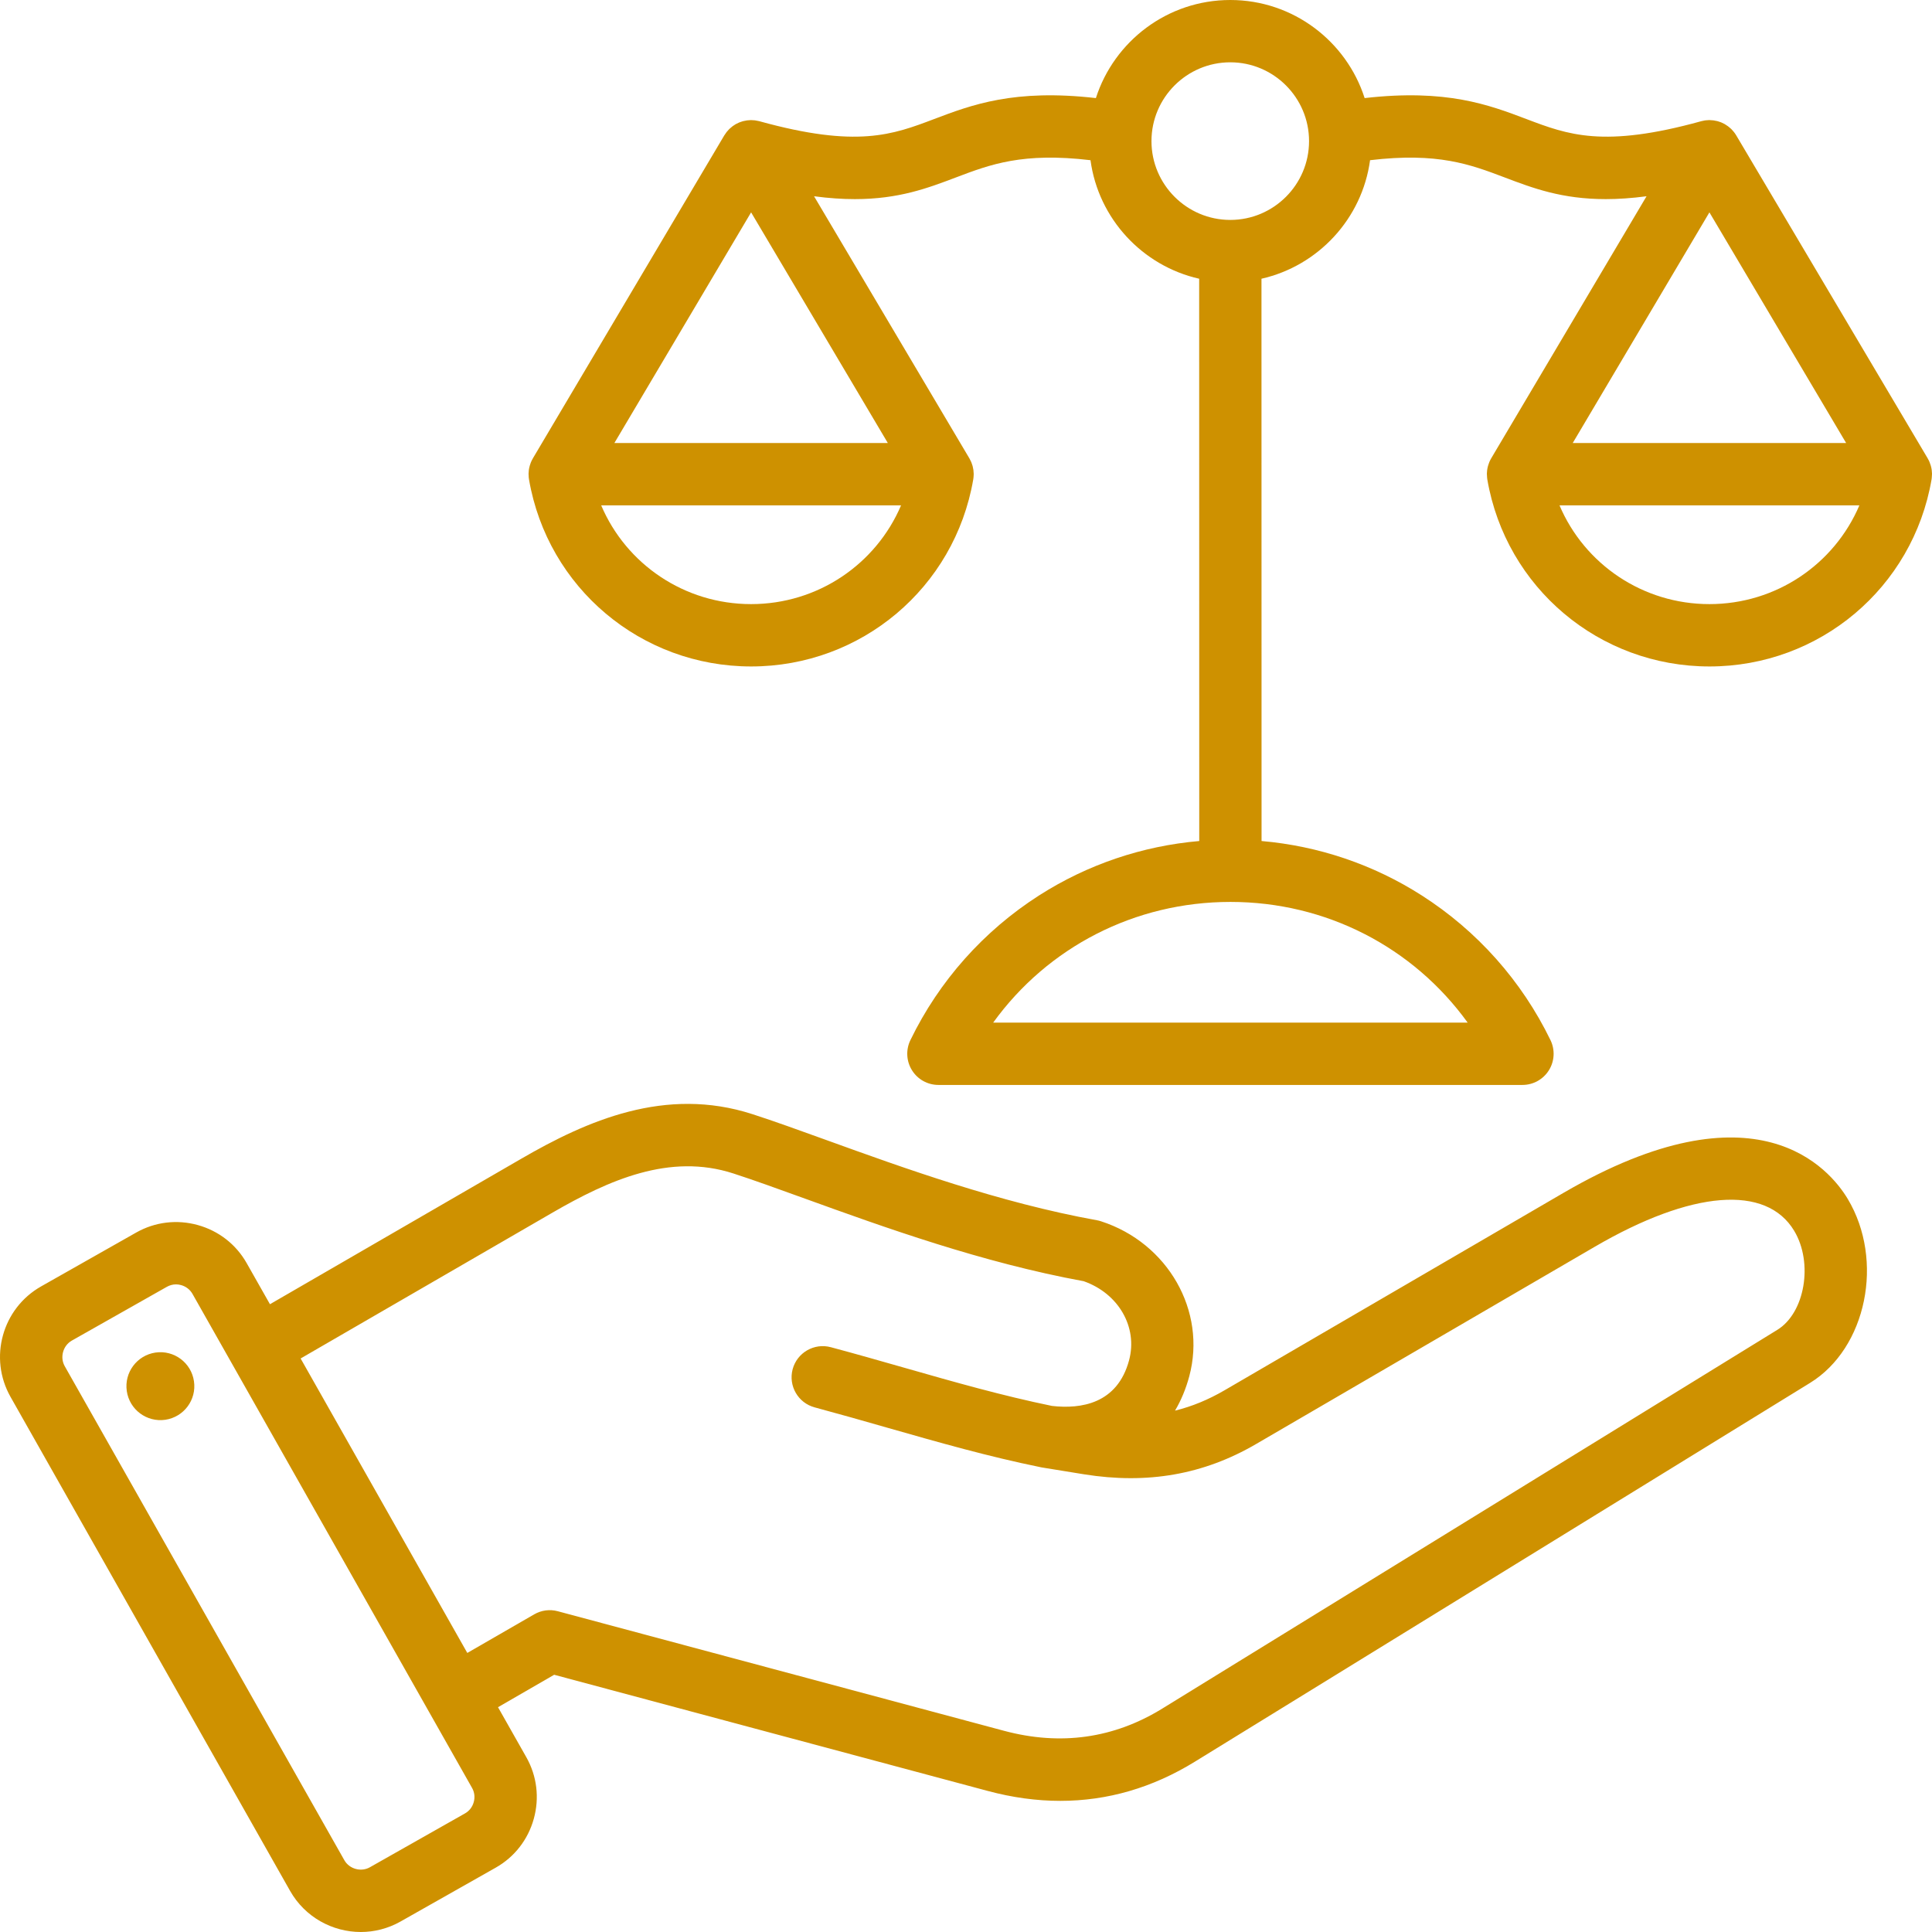
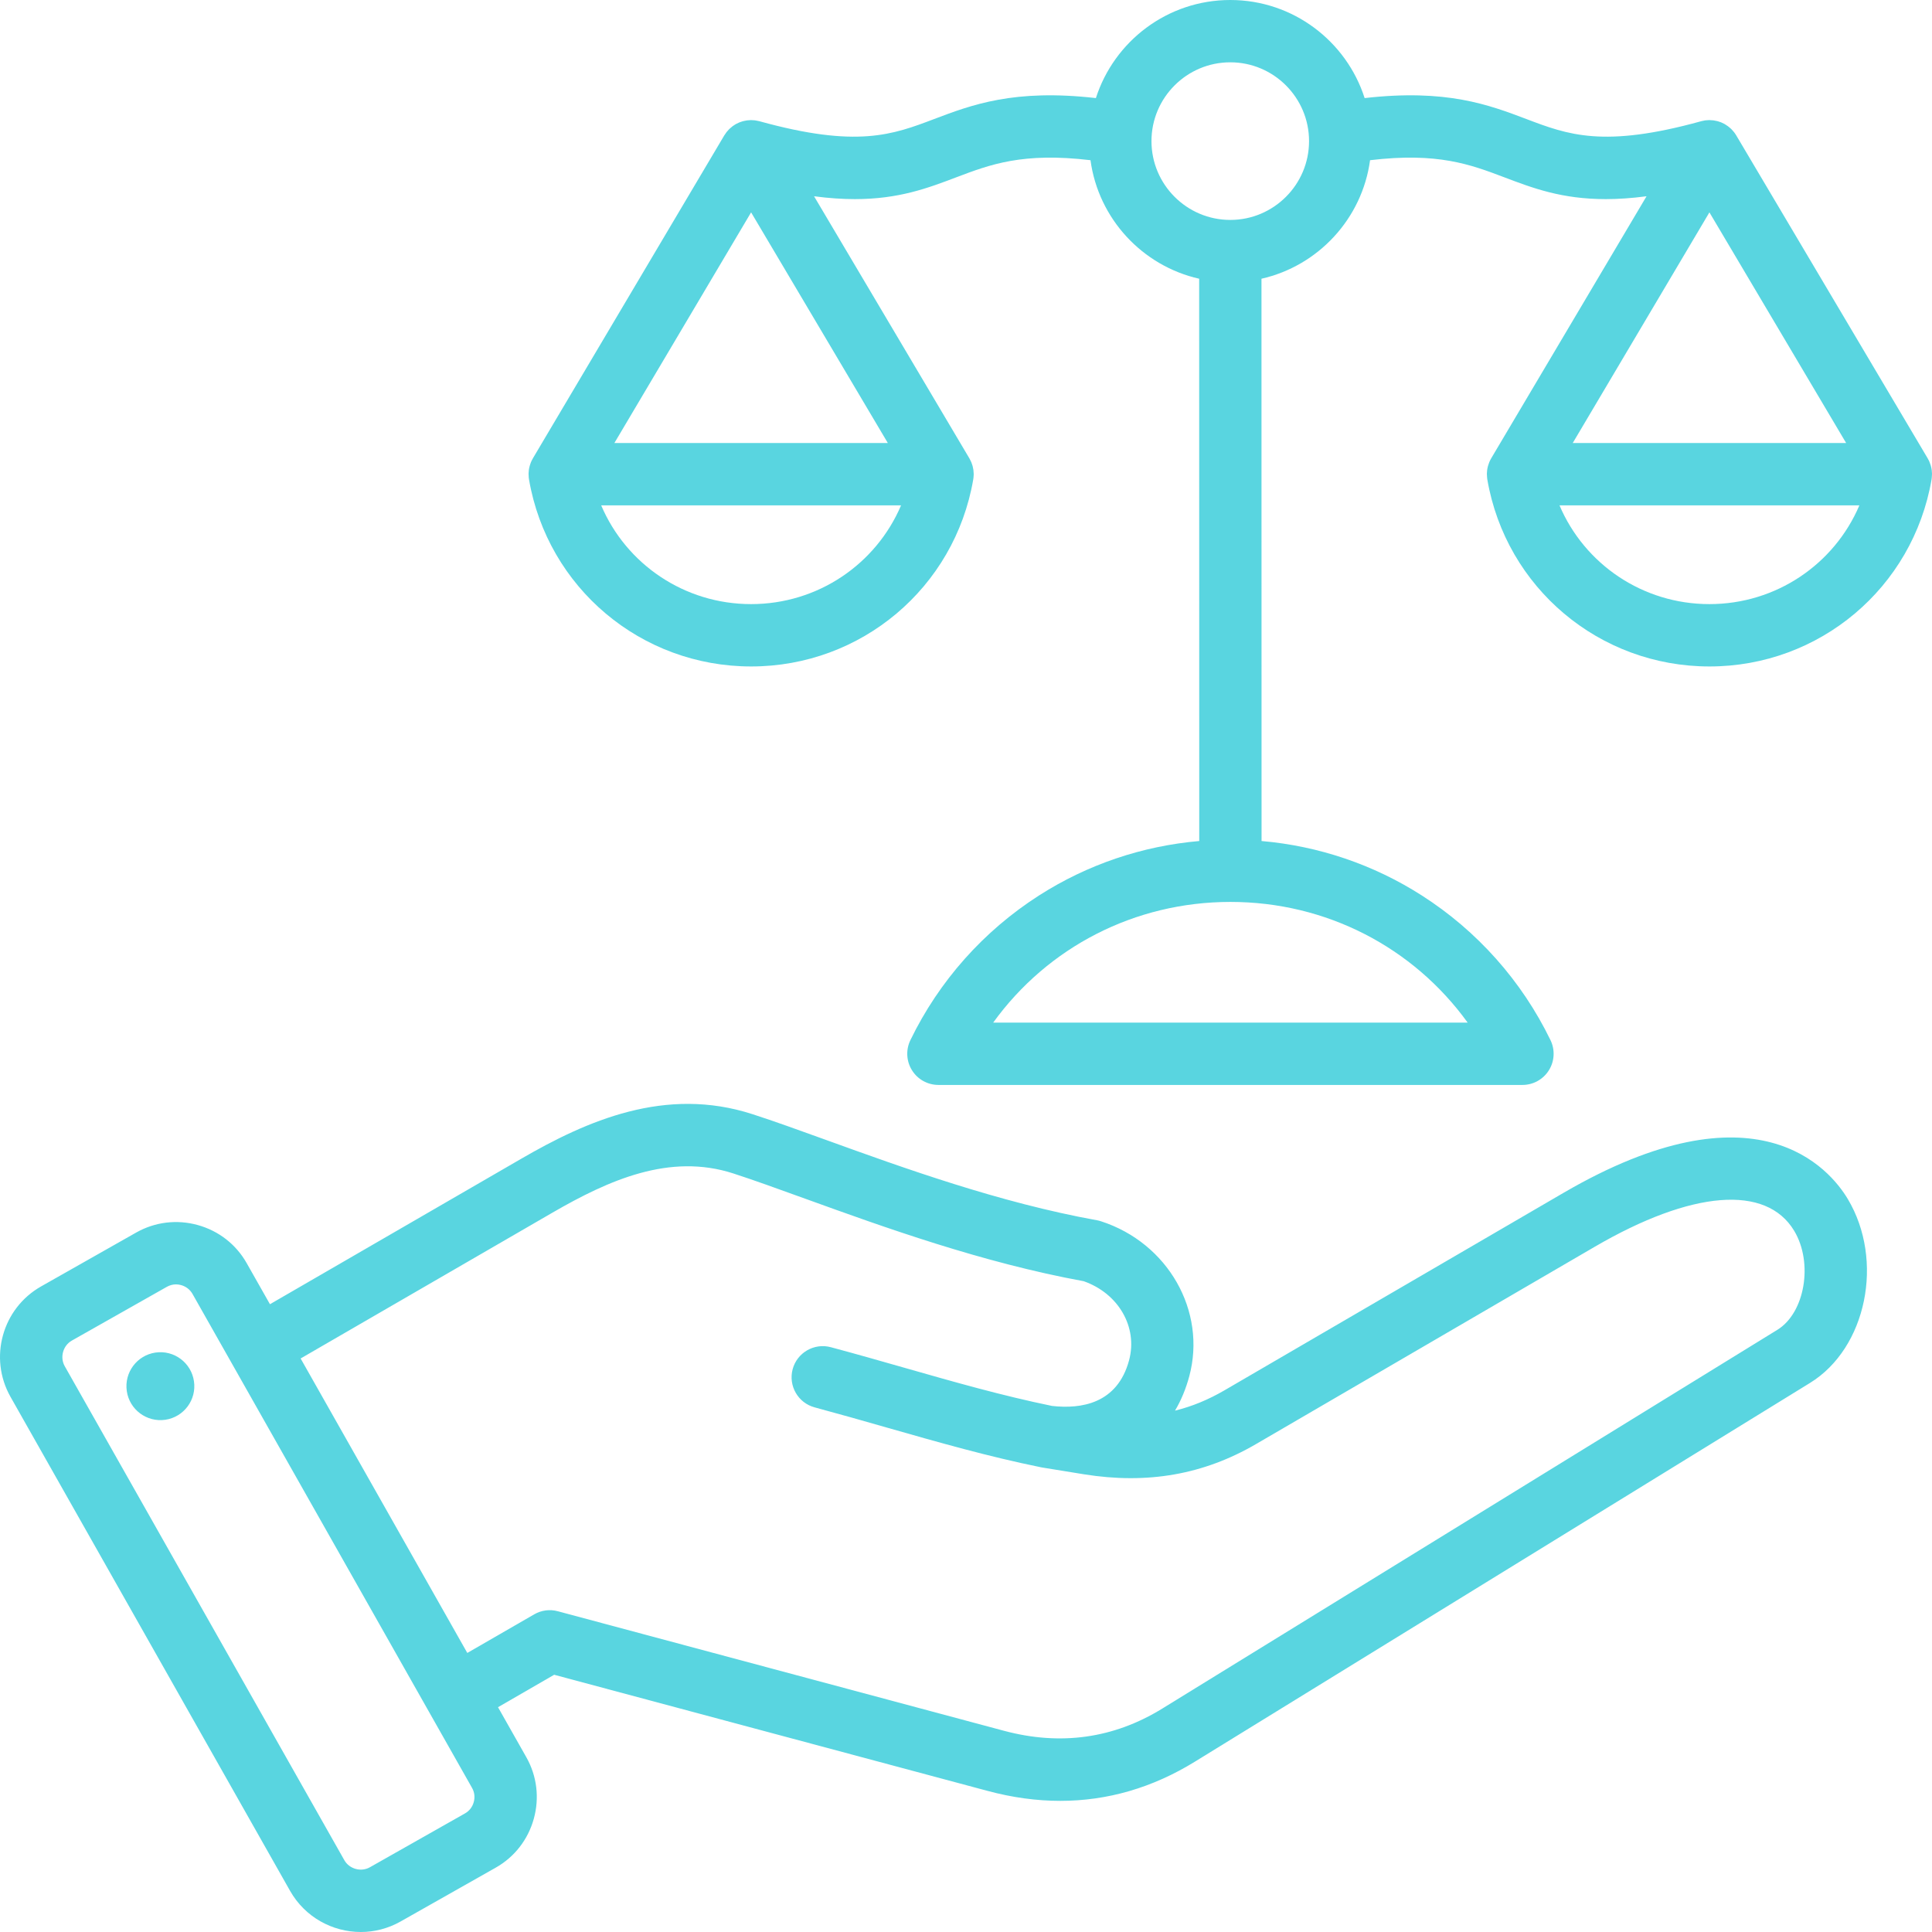
<svg xmlns="http://www.w3.org/2000/svg" width="48" height="48" viewBox="0 0 48 48" fill="none">
-   <path fill-rule="evenodd" clip-rule="evenodd" d="M47.995 11.859C47.998 11.836 47.999 11.813 47.999 11.791C47.999 11.783 48 11.776 48 11.768C47.999 11.736 47.997 11.705 47.993 11.675L47.992 11.67C47.988 11.641 47.982 11.613 47.974 11.585C47.972 11.577 47.97 11.57 47.968 11.562C47.961 11.538 47.953 11.515 47.943 11.492C47.941 11.486 47.939 11.479 47.936 11.473C47.924 11.445 47.91 11.417 47.894 11.391L47.892 11.386L43.136 3.363C43.135 3.36 43.133 3.358 43.131 3.355C43.099 3.302 43.06 3.254 43.017 3.21C43.012 3.205 43.006 3.2 43 3.194C42.983 3.179 42.966 3.164 42.948 3.15C42.941 3.144 42.934 3.139 42.927 3.134C42.905 3.118 42.883 3.103 42.859 3.089C42.857 3.088 42.855 3.086 42.852 3.084C42.827 3.07 42.8 3.057 42.772 3.045C42.765 3.042 42.757 3.039 42.749 3.036C42.728 3.028 42.706 3.021 42.684 3.014C42.676 3.012 42.669 3.01 42.661 3.008C42.602 2.993 42.54 2.985 42.477 2.984C42.475 2.984 42.473 2.984 42.47 2.984C42.466 2.984 42.462 2.984 42.457 2.984C42.433 2.985 42.409 2.986 42.384 2.989C42.376 2.99 42.367 2.991 42.358 2.992C42.334 2.996 42.31 3.001 42.286 3.007C42.28 3.008 42.273 3.009 42.267 3.011L42.264 3.012C39.838 3.683 38.953 3.348 37.927 2.959C36.988 2.603 35.935 2.205 33.904 2.437C33.452 1.025 32.126 0 30.566 0C29.005 0 27.68 1.025 27.227 2.437C25.196 2.205 24.144 2.603 23.205 2.959C22.179 3.348 21.293 3.683 18.868 3.012L18.865 3.011C18.858 3.009 18.852 3.008 18.845 3.007C18.821 3.001 18.798 2.996 18.774 2.993C18.765 2.991 18.756 2.99 18.746 2.989C18.723 2.987 18.7 2.985 18.677 2.985C18.671 2.985 18.666 2.984 18.661 2.984C18.659 2.984 18.656 2.984 18.653 2.984C18.591 2.985 18.531 2.993 18.472 3.008C18.463 3.01 18.454 3.013 18.446 3.015C18.425 3.021 18.404 3.028 18.384 3.036C18.375 3.039 18.367 3.043 18.358 3.046C18.331 3.058 18.305 3.07 18.28 3.084C18.276 3.086 18.273 3.089 18.269 3.091C18.247 3.104 18.226 3.118 18.205 3.133C18.197 3.139 18.19 3.145 18.183 3.151C18.165 3.164 18.148 3.179 18.132 3.194C18.126 3.2 18.12 3.205 18.114 3.211C18.071 3.254 18.033 3.302 18.001 3.355C17.999 3.358 17.997 3.36 17.995 3.363L13.24 11.386L13.238 11.391C13.222 11.417 13.208 11.445 13.196 11.473C13.193 11.479 13.191 11.486 13.188 11.492C13.179 11.515 13.171 11.539 13.164 11.562C13.162 11.57 13.159 11.577 13.158 11.585C13.15 11.613 13.144 11.641 13.14 11.67L13.139 11.675C13.135 11.705 13.133 11.736 13.132 11.768C13.132 11.775 13.133 11.783 13.133 11.791C13.133 11.813 13.134 11.836 13.136 11.859C13.138 11.869 13.139 11.88 13.14 11.89C13.141 11.898 13.142 11.905 13.143 11.912C13.606 14.604 15.927 16.558 18.662 16.558C21.396 16.558 23.717 14.604 24.18 11.912C24.181 11.905 24.182 11.898 24.183 11.89C24.184 11.88 24.185 11.869 24.187 11.859C24.189 11.836 24.19 11.813 24.191 11.791C24.191 11.783 24.191 11.776 24.191 11.768C24.19 11.736 24.188 11.705 24.184 11.675L24.183 11.67C24.179 11.641 24.173 11.613 24.166 11.585C24.163 11.577 24.161 11.57 24.159 11.562C24.152 11.538 24.144 11.515 24.135 11.492C24.132 11.486 24.13 11.479 24.127 11.473C24.115 11.445 24.101 11.417 24.086 11.391L24.083 11.386L20.225 4.876C20.596 4.925 20.931 4.947 21.237 4.947C22.33 4.947 23.049 4.674 23.754 4.407C24.603 4.085 25.41 3.78 27.093 3.98C27.29 5.433 28.381 6.606 29.793 6.925L29.795 20.895C28.38 21.018 27.018 21.478 25.817 22.246C24.438 23.128 23.331 24.372 22.618 25.843C22.502 26.083 22.517 26.366 22.659 26.592C22.8 26.818 23.048 26.955 23.315 26.955H37.825C38.092 26.955 38.339 26.818 38.481 26.592C38.623 26.366 38.638 26.083 38.522 25.843C37.808 24.372 36.702 23.128 35.322 22.246C34.121 21.478 32.759 21.018 31.343 20.895L31.341 6.925C32.752 6.605 33.842 5.433 34.039 3.98C35.722 3.78 36.529 4.085 37.379 4.407C38.083 4.674 38.802 4.947 39.895 4.947C40.201 4.947 40.536 4.925 40.908 4.876L37.049 11.386L37.047 11.39C37.031 11.417 37.017 11.445 37.005 11.473C37.002 11.479 37 11.485 36.998 11.491C36.988 11.515 36.98 11.539 36.973 11.563C36.971 11.57 36.969 11.577 36.967 11.584C36.959 11.613 36.953 11.643 36.949 11.672L36.948 11.674C36.944 11.705 36.942 11.737 36.941 11.768C36.941 11.775 36.941 11.782 36.942 11.789C36.942 11.813 36.943 11.836 36.946 11.86C36.947 11.87 36.948 11.879 36.949 11.889C36.95 11.897 36.951 11.905 36.952 11.912C37.415 14.604 39.736 16.558 42.471 16.558C45.205 16.558 47.526 14.604 47.989 11.912C47.99 11.905 47.991 11.898 47.992 11.89C47.993 11.88 47.994 11.869 47.995 11.859ZM18.661 15.009C17.005 15.009 15.559 14.019 14.936 12.555H22.387C21.763 14.019 20.317 15.009 18.661 15.009ZM15.264 11.007L18.661 5.276L22.058 11.007H15.264ZM36.464 25.407H24.675C26.03 23.531 28.192 22.408 30.57 22.408C32.947 22.408 35.109 23.531 36.464 25.407ZM30.566 5.464C29.486 5.464 28.608 4.585 28.608 3.506C28.608 2.426 29.486 1.548 30.566 1.548C31.645 1.548 32.523 2.426 32.523 3.506C32.523 4.586 31.645 5.464 30.566 5.464ZM42.47 5.276L45.867 11.007H39.074L42.47 5.276ZM42.47 15.009C40.814 15.009 39.368 14.019 38.745 12.555H46.196C45.572 14.019 44.127 15.009 42.47 15.009ZM38.843 29.637L30.422 34.542C30.022 34.775 29.616 34.943 29.193 35.047C29.344 34.792 29.463 34.507 29.547 34.194C29.982 32.574 29.019 30.882 27.356 30.343C27.322 30.332 27.289 30.323 27.254 30.317C24.836 29.881 22.449 29.018 20.53 28.324C19.863 28.083 19.233 27.855 18.697 27.682C16.531 26.979 14.575 27.847 12.948 28.79L6.707 32.403L6.129 31.383C5.865 30.916 5.433 30.58 4.914 30.436C4.395 30.292 3.851 30.358 3.384 30.622L1.022 31.96C0.055 32.507 -0.286 33.738 0.261 34.704L7.207 46.978C7.577 47.632 8.261 48 8.964 48C9.299 48 9.639 47.916 9.952 47.739L12.315 46.402C12.782 46.138 13.118 45.706 13.262 45.187C13.406 44.667 13.34 44.124 13.076 43.657L12.373 42.415L13.768 41.609L24.543 44.496C25.155 44.66 25.755 44.742 26.342 44.742C27.514 44.742 28.634 44.417 29.687 43.768L44.97 34.358C46.375 33.493 46.821 31.314 45.906 29.786C45.462 29.045 43.641 26.843 38.843 29.637ZM11.77 44.773C11.737 44.894 11.659 44.994 11.552 45.054L9.189 46.392C8.97 46.516 8.679 46.435 8.555 46.216L1.608 33.942C1.484 33.722 1.565 33.431 1.784 33.307L4.147 31.97C4.217 31.931 4.294 31.91 4.373 31.91C4.415 31.91 4.458 31.916 4.5 31.928C4.621 31.962 4.721 32.039 4.782 32.146L11.728 44.42C11.789 44.527 11.804 44.652 11.77 44.773ZM44.158 33.039L28.875 42.45C27.67 43.192 26.347 43.377 24.944 43.001L13.859 40.031C13.661 39.977 13.45 40.005 13.272 40.108L11.61 41.067L7.469 33.751L13.724 30.129C15.123 29.32 16.636 28.641 18.219 29.154C18.731 29.32 19.321 29.534 20.004 29.781C21.962 30.489 24.397 31.369 26.923 31.831C27.788 32.134 28.272 32.97 28.052 33.794C27.762 34.877 26.857 35.012 26.137 34.93C24.898 34.675 23.72 34.339 22.474 33.983C21.882 33.814 21.27 33.639 20.642 33.471C20.229 33.36 19.804 33.605 19.693 34.018C19.583 34.431 19.828 34.856 20.241 34.966C20.857 35.132 21.463 35.304 22.048 35.472C23.334 35.839 24.549 36.186 25.857 36.453C25.862 36.454 25.867 36.455 25.872 36.456C25.878 36.457 25.883 36.458 25.888 36.459L26.935 36.629C28.508 36.881 29.903 36.636 31.201 35.88L39.622 30.975C42.032 29.571 43.884 29.424 44.577 30.581C45.054 31.377 44.843 32.618 44.158 33.039ZM4.819 34.317C4.887 34.778 4.568 35.206 4.107 35.274C3.646 35.341 3.217 35.022 3.15 34.561C3.083 34.1 3.402 33.672 3.863 33.604C4.324 33.537 4.752 33.856 4.819 34.317Z" fill="#CE9100" />
+   <path fill-rule="evenodd" clip-rule="evenodd" d="M47.995 11.859C47.998 11.836 47.999 11.813 47.999 11.791C47.999 11.783 48 11.776 48 11.768C47.999 11.736 47.997 11.705 47.993 11.675L47.992 11.67C47.988 11.641 47.982 11.613 47.974 11.585C47.972 11.577 47.97 11.57 47.968 11.562C47.961 11.538 47.953 11.515 47.943 11.492C47.941 11.486 47.939 11.479 47.936 11.473C47.924 11.445 47.91 11.417 47.894 11.391L47.892 11.386L43.136 3.363C43.135 3.36 43.133 3.358 43.131 3.355C43.099 3.302 43.06 3.254 43.017 3.21C43.012 3.205 43.006 3.2 43 3.194C42.983 3.179 42.966 3.164 42.948 3.15C42.941 3.144 42.934 3.139 42.927 3.134C42.905 3.118 42.883 3.103 42.859 3.089C42.857 3.088 42.855 3.086 42.852 3.084C42.827 3.07 42.8 3.057 42.772 3.045C42.765 3.042 42.757 3.039 42.749 3.036C42.728 3.028 42.706 3.021 42.684 3.014C42.676 3.012 42.669 3.01 42.661 3.008C42.602 2.993 42.54 2.985 42.477 2.984C42.475 2.984 42.473 2.984 42.47 2.984C42.466 2.984 42.462 2.984 42.457 2.984C42.433 2.985 42.409 2.986 42.384 2.989C42.376 2.99 42.367 2.991 42.358 2.992C42.334 2.996 42.31 3.001 42.286 3.007C42.28 3.008 42.273 3.009 42.267 3.011L42.264 3.012C39.838 3.683 38.953 3.348 37.927 2.959C36.988 2.603 35.935 2.205 33.904 2.437C33.452 1.025 32.126 0 30.566 0C29.005 0 27.68 1.025 27.227 2.437C25.196 2.205 24.144 2.603 23.205 2.959C22.179 3.348 21.293 3.683 18.868 3.012L18.865 3.011C18.858 3.009 18.852 3.008 18.845 3.007C18.821 3.001 18.798 2.996 18.774 2.993C18.765 2.991 18.756 2.99 18.746 2.989C18.723 2.987 18.7 2.985 18.677 2.985C18.671 2.985 18.666 2.984 18.661 2.984C18.659 2.984 18.656 2.984 18.653 2.984C18.591 2.985 18.531 2.993 18.472 3.008C18.463 3.01 18.454 3.013 18.446 3.015C18.425 3.021 18.404 3.028 18.384 3.036C18.375 3.039 18.367 3.043 18.358 3.046C18.331 3.058 18.305 3.07 18.28 3.084C18.276 3.086 18.273 3.089 18.269 3.091C18.247 3.104 18.226 3.118 18.205 3.133C18.197 3.139 18.19 3.145 18.183 3.151C18.165 3.164 18.148 3.179 18.132 3.194C18.126 3.2 18.12 3.205 18.114 3.211C18.071 3.254 18.033 3.302 18.001 3.355C17.999 3.358 17.997 3.36 17.995 3.363L13.24 11.386L13.238 11.391C13.222 11.417 13.208 11.445 13.196 11.473C13.193 11.479 13.191 11.486 13.188 11.492C13.179 11.515 13.171 11.539 13.164 11.562C13.162 11.57 13.159 11.577 13.158 11.585C13.15 11.613 13.144 11.641 13.14 11.67L13.139 11.675C13.135 11.705 13.133 11.736 13.132 11.768C13.132 11.775 13.133 11.783 13.133 11.791C13.133 11.813 13.134 11.836 13.136 11.859C13.138 11.869 13.139 11.88 13.14 11.89C13.141 11.898 13.142 11.905 13.143 11.912C13.606 14.604 15.927 16.558 18.662 16.558C21.396 16.558 23.717 14.604 24.18 11.912C24.181 11.905 24.182 11.898 24.183 11.89C24.184 11.88 24.185 11.869 24.187 11.859C24.189 11.836 24.19 11.813 24.191 11.791C24.191 11.783 24.191 11.776 24.191 11.768C24.19 11.736 24.188 11.705 24.184 11.675L24.183 11.67C24.179 11.641 24.173 11.613 24.166 11.585C24.163 11.577 24.161 11.57 24.159 11.562C24.152 11.538 24.144 11.515 24.135 11.492C24.132 11.486 24.13 11.479 24.127 11.473C24.115 11.445 24.101 11.417 24.086 11.391L24.083 11.386L20.225 4.876C20.596 4.925 20.931 4.947 21.237 4.947C22.33 4.947 23.049 4.674 23.754 4.407C24.603 4.085 25.41 3.78 27.093 3.98C27.29 5.433 28.381 6.606 29.793 6.925L29.795 20.895C28.38 21.018 27.018 21.478 25.817 22.246C24.438 23.128 23.331 24.372 22.618 25.843C22.502 26.083 22.517 26.366 22.659 26.592C22.8 26.818 23.048 26.955 23.315 26.955H37.825C38.092 26.955 38.339 26.818 38.481 26.592C38.623 26.366 38.638 26.083 38.522 25.843C37.808 24.372 36.702 23.128 35.322 22.246C34.121 21.478 32.759 21.018 31.343 20.895L31.341 6.925C32.752 6.605 33.842 5.433 34.039 3.98C35.722 3.78 36.529 4.085 37.379 4.407C38.083 4.674 38.802 4.947 39.895 4.947C40.201 4.947 40.536 4.925 40.908 4.876L37.049 11.386L37.047 11.39C37.031 11.417 37.017 11.445 37.005 11.473C37.002 11.479 37 11.485 36.998 11.491C36.988 11.515 36.98 11.539 36.973 11.563C36.971 11.57 36.969 11.577 36.967 11.584C36.959 11.613 36.953 11.643 36.949 11.672L36.948 11.674C36.944 11.705 36.942 11.737 36.941 11.768C36.941 11.775 36.941 11.782 36.942 11.789C36.942 11.813 36.943 11.836 36.946 11.86C36.947 11.87 36.948 11.879 36.949 11.889C36.95 11.897 36.951 11.905 36.952 11.912C37.415 14.604 39.736 16.558 42.471 16.558C45.205 16.558 47.526 14.604 47.989 11.912C47.99 11.905 47.991 11.898 47.992 11.89C47.993 11.88 47.994 11.869 47.995 11.859ZM18.661 15.009C17.005 15.009 15.559 14.019 14.936 12.555H22.387C21.763 14.019 20.317 15.009 18.661 15.009ZM15.264 11.007L18.661 5.276L22.058 11.007H15.264ZM36.464 25.407H24.675C26.03 23.531 28.192 22.408 30.57 22.408C32.947 22.408 35.109 23.531 36.464 25.407ZM30.566 5.464C29.486 5.464 28.608 4.585 28.608 3.506C28.608 2.426 29.486 1.548 30.566 1.548C31.645 1.548 32.523 2.426 32.523 3.506C32.523 4.586 31.645 5.464 30.566 5.464ZM42.47 5.276L45.867 11.007H39.074L42.47 5.276ZM42.47 15.009C40.814 15.009 39.368 14.019 38.745 12.555H46.196C45.572 14.019 44.127 15.009 42.47 15.009ZM38.843 29.637L30.422 34.542C30.022 34.775 29.616 34.943 29.193 35.047C29.344 34.792 29.463 34.507 29.547 34.194C29.982 32.574 29.019 30.882 27.356 30.343C27.322 30.332 27.289 30.323 27.254 30.317C24.836 29.881 22.449 29.018 20.53 28.324C19.863 28.083 19.233 27.855 18.697 27.682C16.531 26.979 14.575 27.847 12.948 28.79L6.707 32.403L6.129 31.383C5.865 30.916 5.433 30.58 4.914 30.436C4.395 30.292 3.851 30.358 3.384 30.622L1.022 31.96C0.055 32.507 -0.286 33.738 0.261 34.704L7.207 46.978C7.577 47.632 8.261 48 8.964 48C9.299 48 9.639 47.916 9.952 47.739L12.315 46.402C12.782 46.138 13.118 45.706 13.262 45.187C13.406 44.667 13.34 44.124 13.076 43.657L12.373 42.415L13.768 41.609L24.543 44.496C25.155 44.66 25.755 44.742 26.342 44.742C27.514 44.742 28.634 44.417 29.687 43.768L44.97 34.358C46.375 33.493 46.821 31.314 45.906 29.786C45.462 29.045 43.641 26.843 38.843 29.637ZM11.77 44.773C11.737 44.894 11.659 44.994 11.552 45.054L9.189 46.392C8.97 46.516 8.679 46.435 8.555 46.216L1.608 33.942C1.484 33.722 1.565 33.431 1.784 33.307L4.147 31.97C4.217 31.931 4.294 31.91 4.373 31.91C4.415 31.91 4.458 31.916 4.5 31.928C4.621 31.962 4.721 32.039 4.782 32.146L11.728 44.42C11.789 44.527 11.804 44.652 11.77 44.773ZM44.158 33.039L28.875 42.45C27.67 43.192 26.347 43.377 24.944 43.001L13.859 40.031C13.661 39.977 13.45 40.005 13.272 40.108L11.61 41.067L7.469 33.751L13.724 30.129C15.123 29.32 16.636 28.641 18.219 29.154C18.731 29.32 19.321 29.534 20.004 29.781C21.962 30.489 24.397 31.369 26.923 31.831C27.788 32.134 28.272 32.97 28.052 33.794C27.762 34.877 26.857 35.012 26.137 34.93C24.898 34.675 23.72 34.339 22.474 33.983C21.882 33.814 21.27 33.639 20.642 33.471C20.229 33.36 19.804 33.605 19.693 34.018C19.583 34.431 19.828 34.856 20.241 34.966C20.857 35.132 21.463 35.304 22.048 35.472C23.334 35.839 24.549 36.186 25.857 36.453C25.862 36.454 25.867 36.455 25.872 36.456C25.878 36.457 25.883 36.458 25.888 36.459L26.935 36.629C28.508 36.881 29.903 36.636 31.201 35.88L39.622 30.975C42.032 29.571 43.884 29.424 44.577 30.581C45.054 31.377 44.843 32.618 44.158 33.039ZM4.819 34.317C4.887 34.778 4.568 35.206 4.107 35.274C3.646 35.341 3.217 35.022 3.15 34.561C3.083 34.1 3.402 33.672 3.863 33.604C4.324 33.537 4.752 33.856 4.819 34.317Z" fill="#59d5e0" />
</svg>
